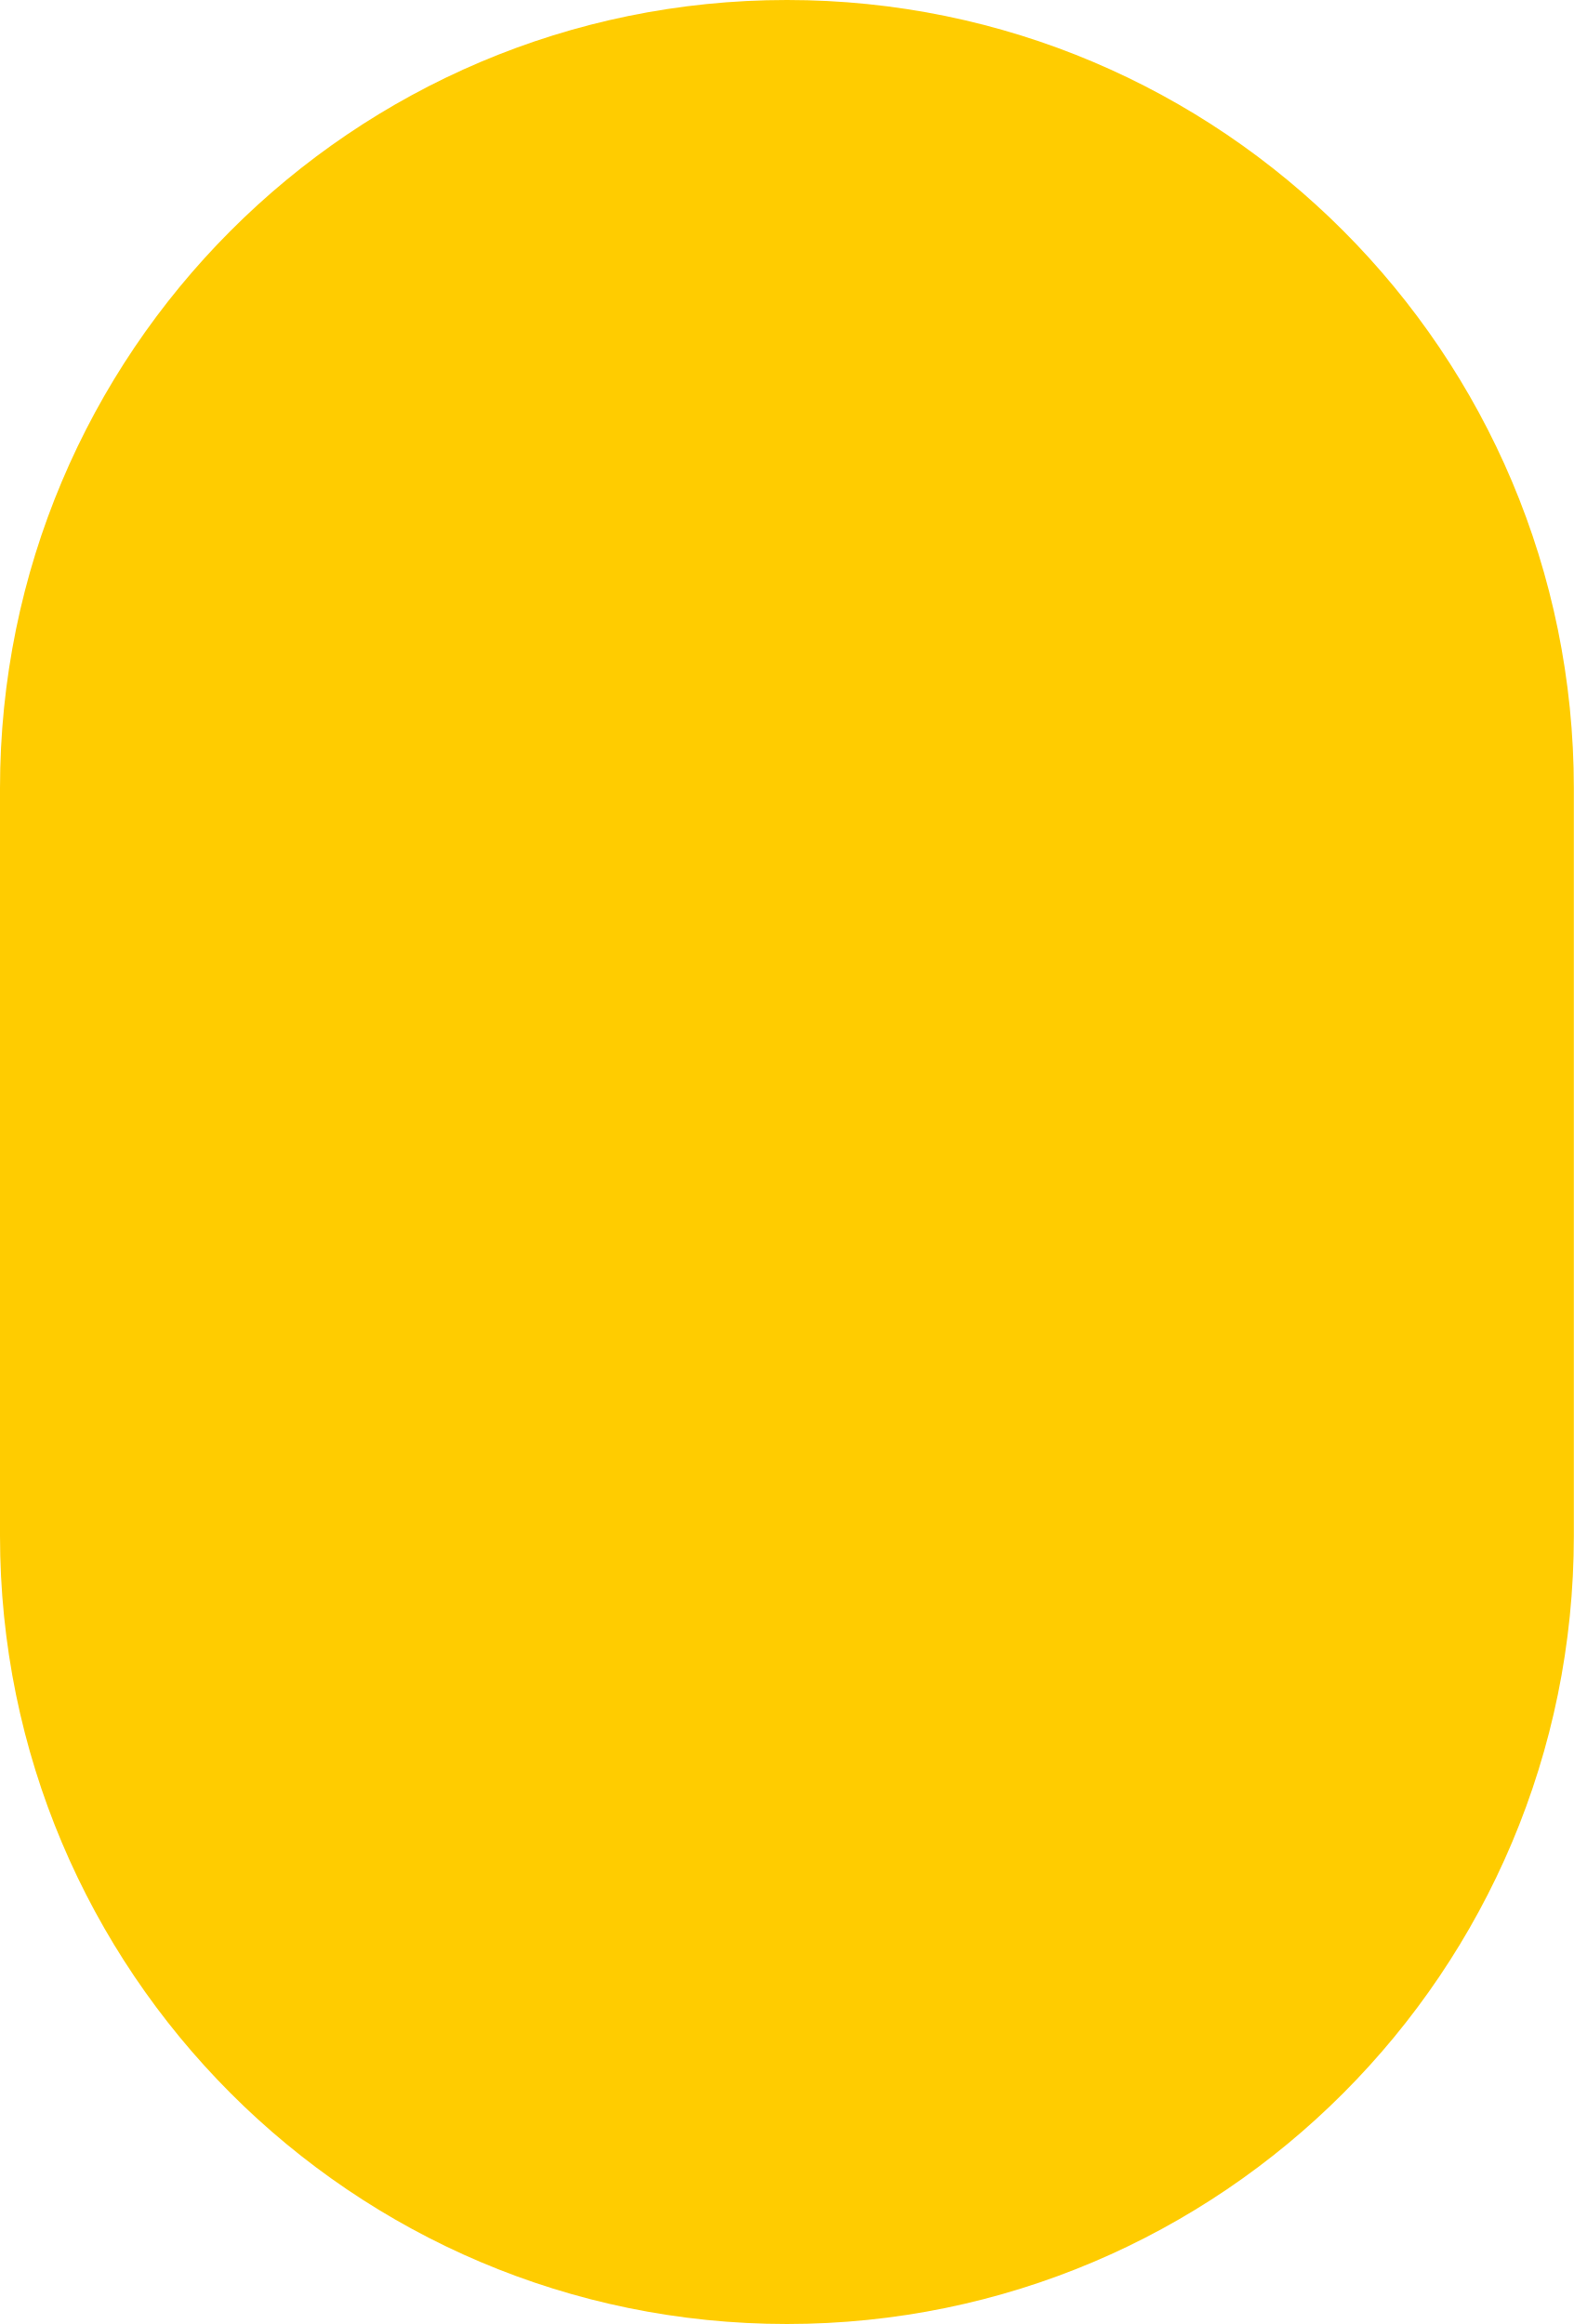
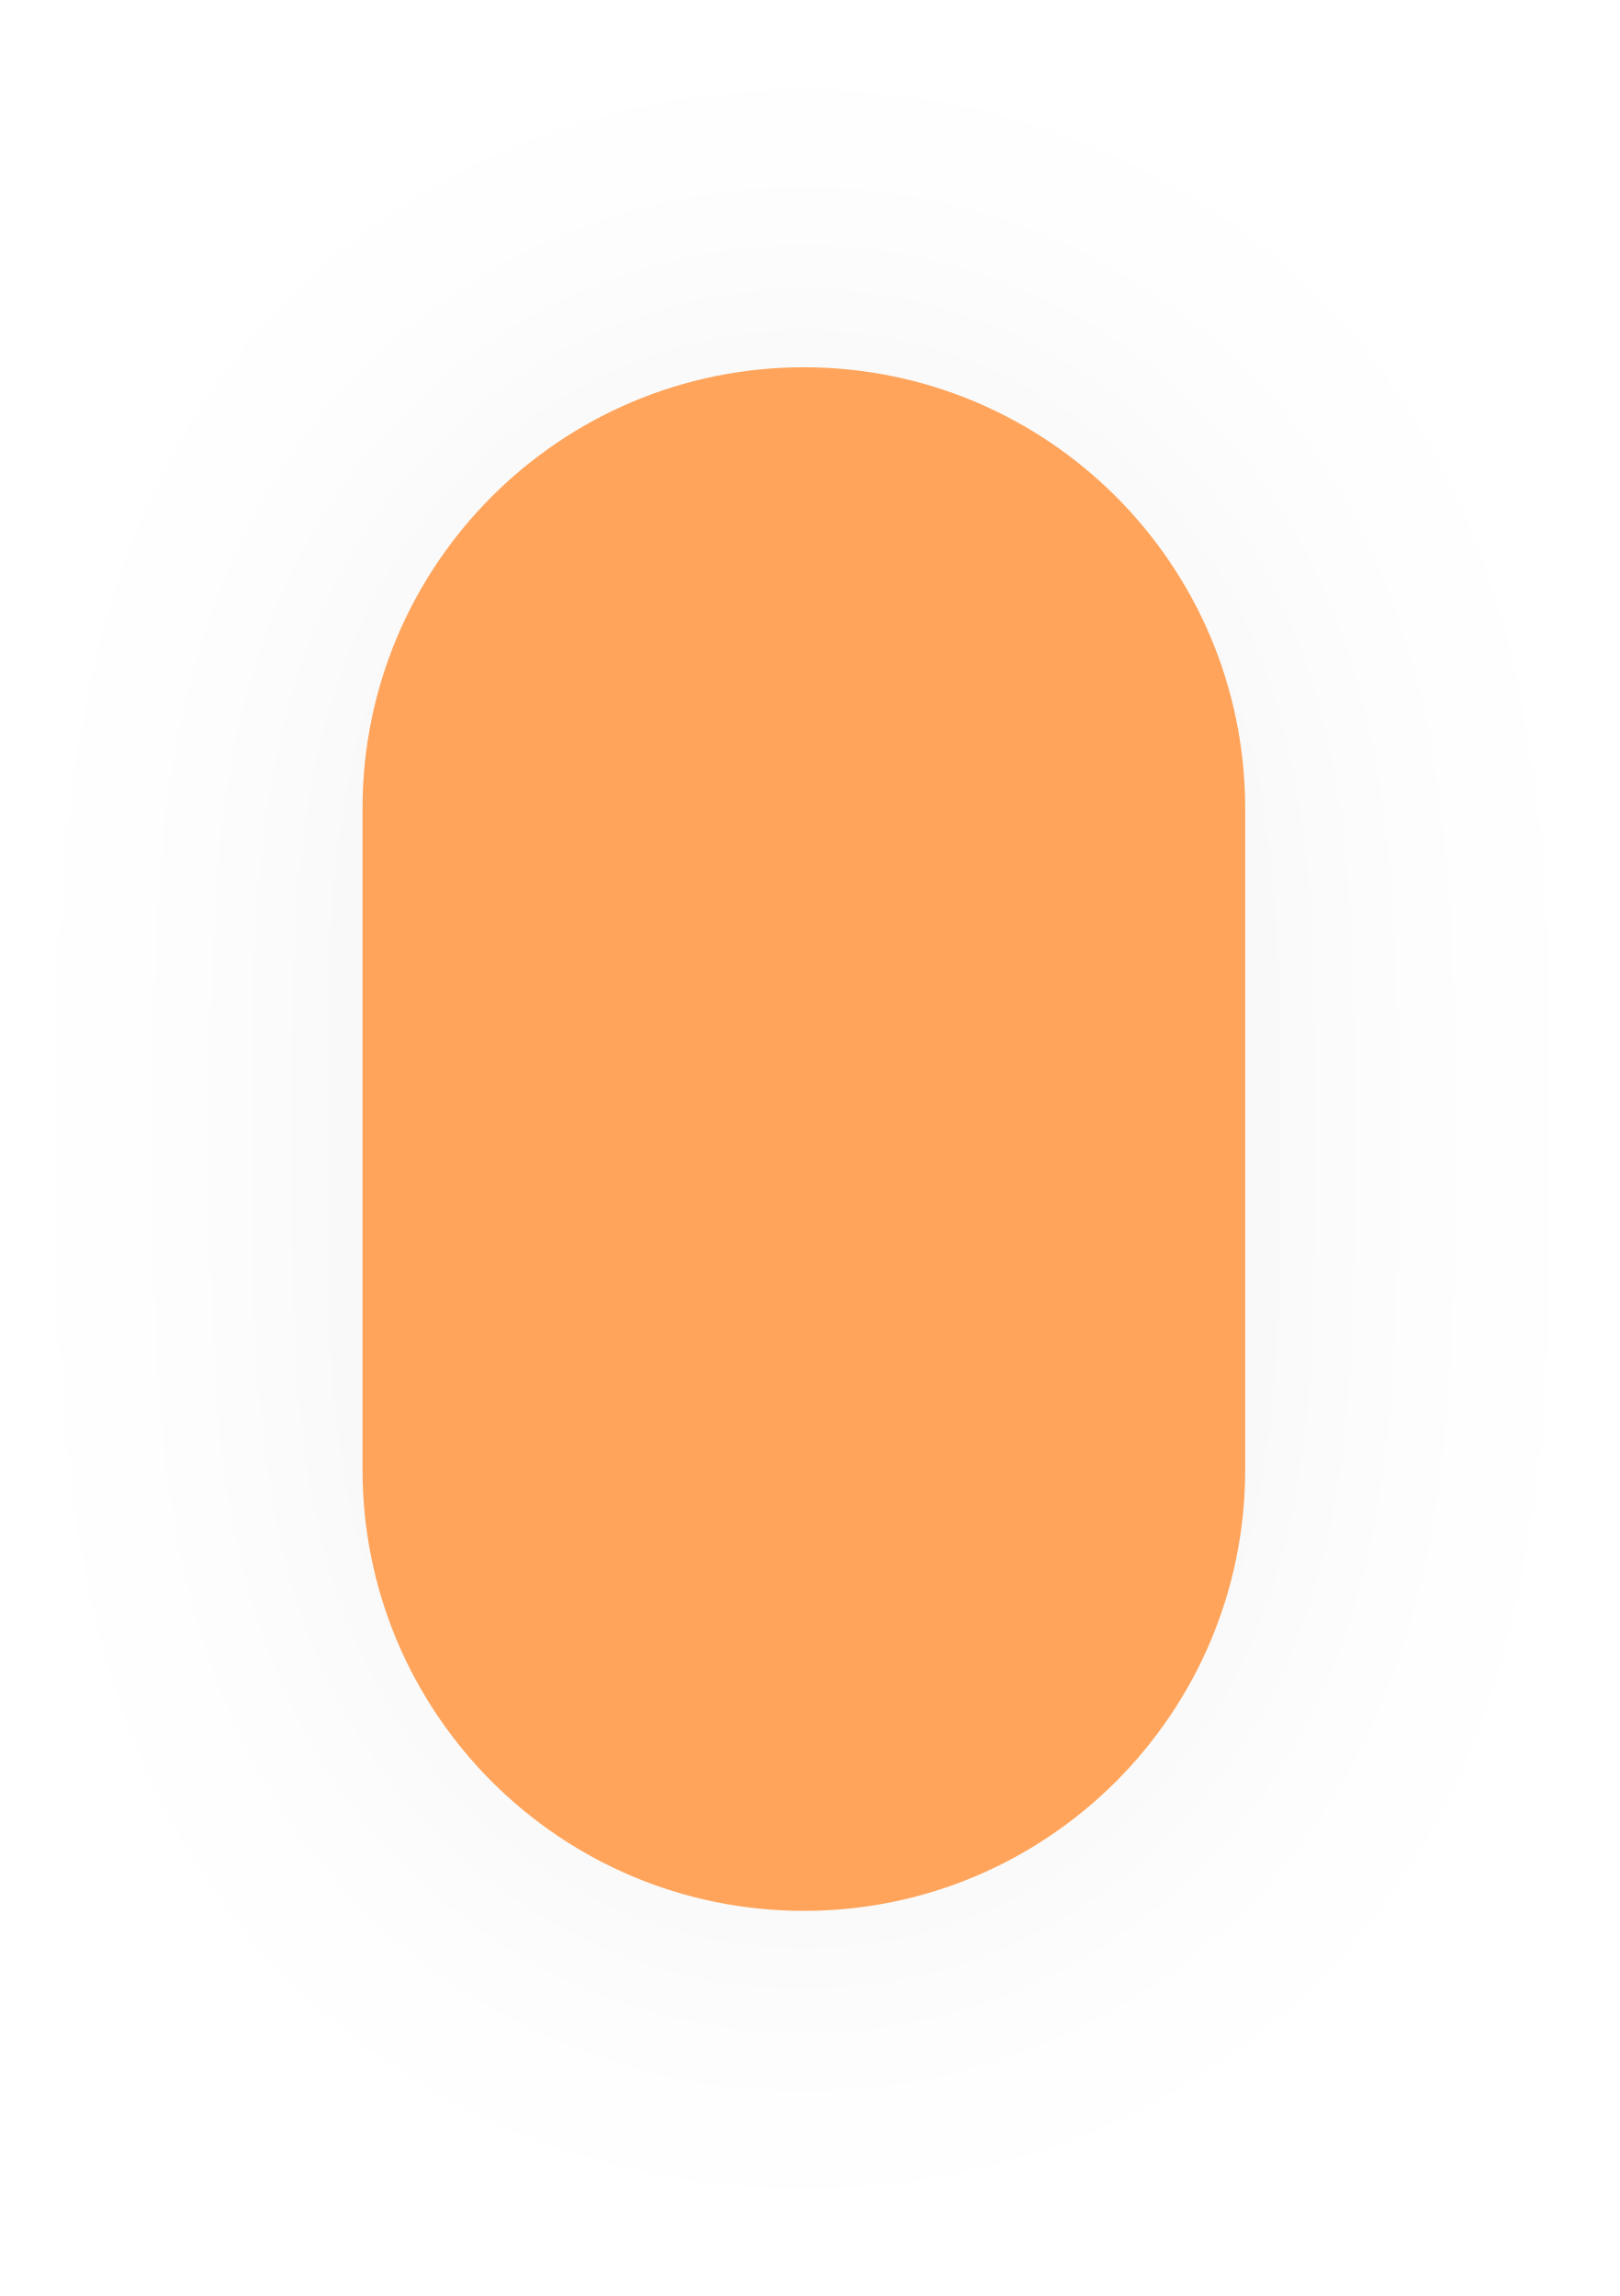
- <svg xmlns="http://www.w3.org/2000/svg" width="114.149mm" height="168.577mm" viewBox="0 0 114.149 168.577" version="1.1" id="svg8">
-   <defs id="defs2" />
-   <g id="layer1" transform="translate(-48.38096,-58.20833)">
-     <rect style="fill:#ffcc00;fill-rule:evenodd;stroke-width:0.26" id="rect10" width="114.149" height="168.577" x="48.381" y="58.208" ry="57.183" />
+ <svg xmlns="http://www.w3.org/2000/svg" width="67" height="95" viewBox="0 0 67 95" fill="none">
+   <g filter="url(#filter0_d)">
+     <rect x="15" y="15.197" width="36.523" height="63.867" rx="18.262" fill="#FFA45A" />
  </g>
+   <defs>
+     <filter id="filter0_d" x="0" y="0.197" width="66.523" height="93.867" filterUnits="userSpaceOnUse" color-interpolation-filters="sRGB">
+       <feFlood flood-opacity="0" result="BackgroundImageFix" />
+       <feColorMatrix in="SourceAlpha" type="matrix" values="0 0 0 0 0 0 0 0 0 0 0 0 0 0 0 0 0 0 127 0" />
+       <feOffset />
+       <feGaussianBlur stdDeviation="7.5" />
+       <feColorMatrix type="matrix" values="0 0 0 0 0 0 0 0 0 0 0 0 0 0 0 0 0 0 0.051 0" />
+       <feBlend mode="normal" in2="BackgroundImageFix" result="effect1_dropShadow" />
+       <feBlend mode="normal" in="SourceGraphic" in2="effect1_dropShadow" result="shape" />
+     </filter>
+   </defs>
</svg>
